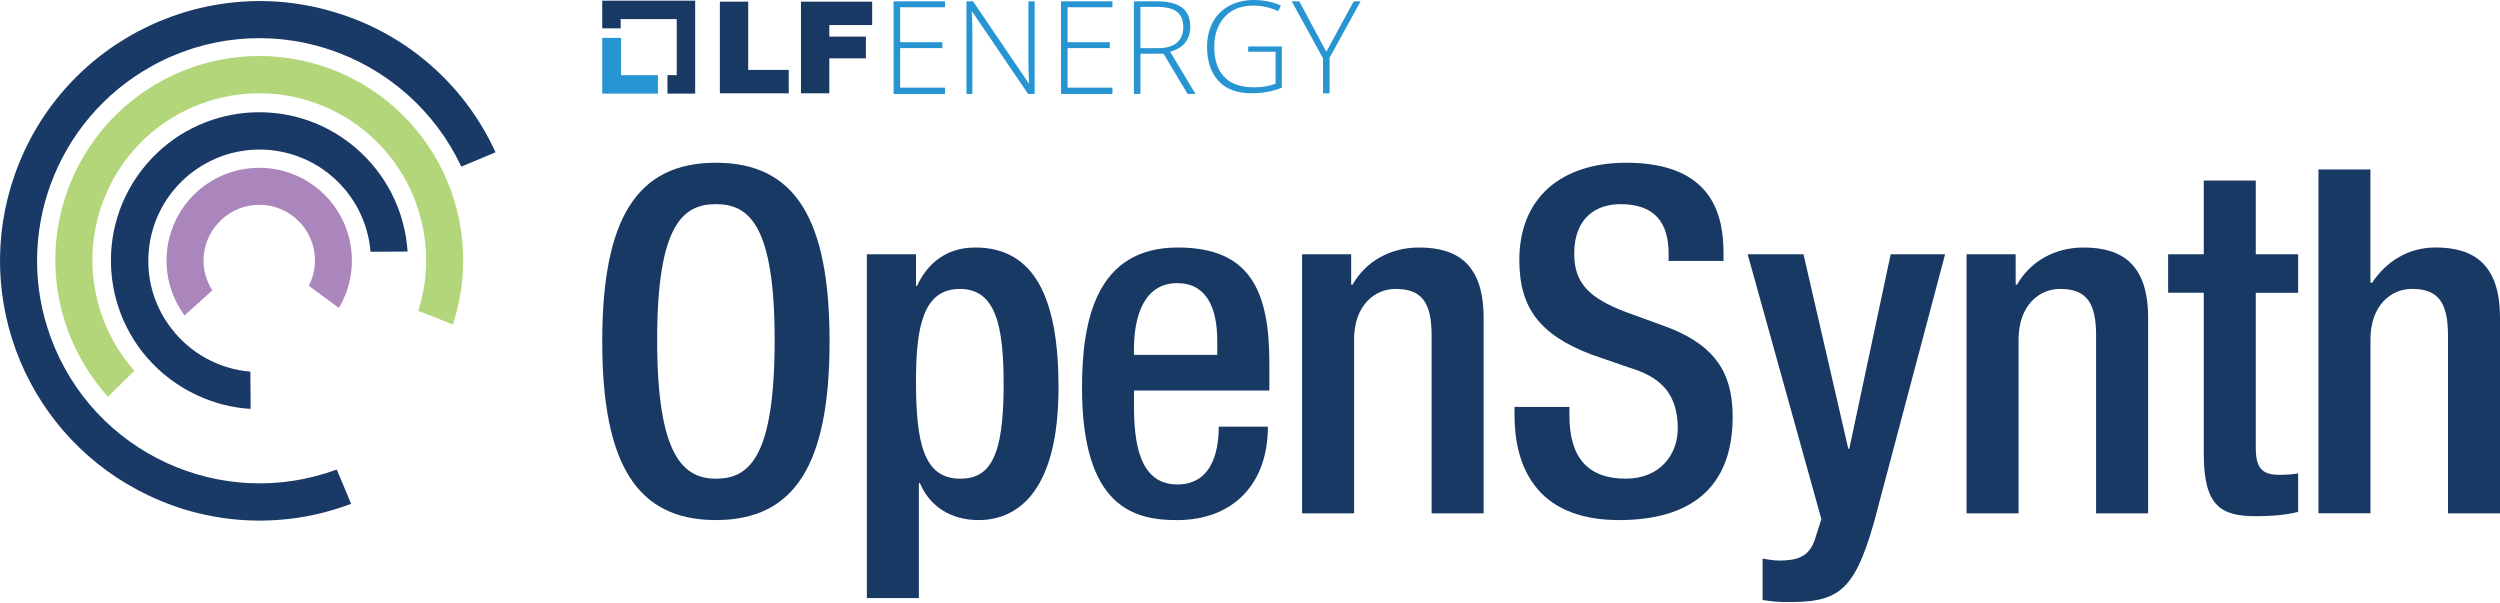
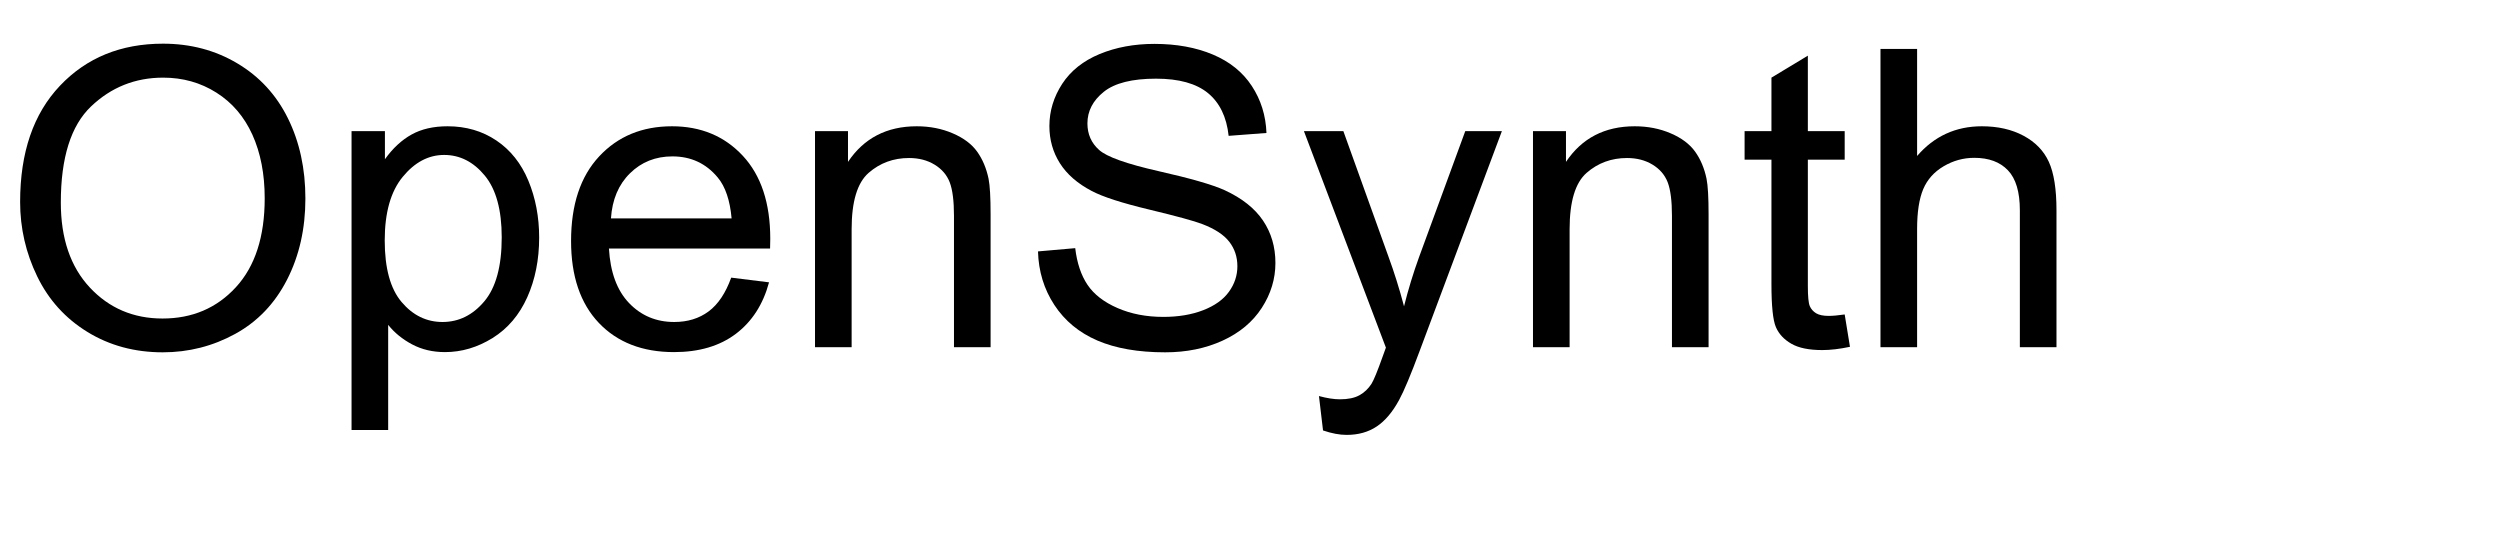
- <svg xmlns="http://www.w3.org/2000/svg" id="LF-Energy-OpenSynth-Logo" viewBox="0 0 756.14 182.09">
+ <svg xmlns="http://www.w3.org/2000/svg" xmlns:xlink="http://www.w3.org/1999/xlink" width="360" height="80" viewBox="0 0 360 80">
  <defs>
-     <style>
-       .cls-1 {
-         fill: #2795d2;
-       }
- 
-       .cls-1, .cls-2, .cls-3, .cls-4, .cls-5 {
-         stroke-width: 0px;
-       }
- 
-       .cls-2 {
-         fill: #193966;
-       }
- 
-       .cls-3 {
-         fill: #193965;
-       }
- 
-       .cls-4 {
-         fill: #ab86bd;
-       }
- 
-       .cls-5 {
-         fill: #b3d67a;
-       }
-     </style>
+     <g>
+       <g id="glyph-0-0">
+         <path d="M 2.898 -20.918 C 2.898 -28.047 4.812 -33.629 8.641 -37.66 C 12.469 -41.695 17.414 -43.711 23.469 -43.711 C 27.434 -43.711 31.008 -42.766 34.188 -40.867 C 37.371 -38.973 39.801 -36.332 41.469 -32.945 C 43.141 -29.555 43.977 -25.711 43.977 -21.414 C 43.977 -17.059 43.094 -13.164 41.336 -9.727 C 39.578 -6.289 37.09 -3.688 33.867 -1.918 C 30.645 -0.152 27.168 0.734 23.438 0.734 C 19.395 0.734 15.781 -0.242 12.598 -2.195 C 9.414 -4.148 7 -6.816 5.359 -10.195 C 3.719 -13.574 2.898 -17.148 2.898 -20.918 Z M 8.758 -20.828 C 8.758 -15.652 10.152 -11.578 12.934 -8.598 C 15.719 -5.621 19.211 -4.133 23.406 -4.133 C 27.684 -4.133 31.207 -5.633 33.969 -8.641 C 36.734 -11.648 38.117 -15.918 38.117 -21.445 C 38.117 -24.941 37.523 -27.992 36.344 -30.602 C 35.16 -33.207 33.434 -35.23 31.156 -36.664 C 28.883 -38.102 26.328 -38.82 23.496 -38.82 C 19.473 -38.82 16.012 -37.438 13.109 -34.672 C 10.211 -31.91 8.758 -27.297 8.758 -20.828 Z M 8.758 -20.828 " />
+       </g>
+       <g id="glyph-0-1">
+         <path d="M 3.953 11.922 L 3.953 -31.113 L 8.758 -31.113 L 8.758 -27.07 C 9.891 -28.652 11.172 -29.84 12.598 -30.629 C 14.023 -31.422 15.75 -31.816 17.781 -31.816 C 20.438 -31.816 22.781 -31.133 24.812 -29.766 C 26.844 -28.398 28.379 -26.469 29.414 -23.98 C 30.449 -21.488 30.969 -18.758 30.969 -15.789 C 30.969 -12.605 30.395 -9.742 29.254 -7.191 C 28.109 -4.645 26.449 -2.691 24.273 -1.332 C 22.094 0.023 19.805 0.703 17.402 0.703 C 15.645 0.703 14.066 0.332 12.672 -0.41 C 11.273 -1.152 10.125 -2.09 9.227 -3.223 L 9.227 11.922 Z M 8.73 -15.383 C 8.73 -11.379 9.539 -8.418 11.164 -6.504 C 12.785 -4.59 14.746 -3.633 17.051 -3.633 C 19.395 -3.633 21.402 -4.625 23.07 -6.605 C 24.742 -8.59 25.578 -11.66 25.578 -15.82 C 25.578 -19.785 24.762 -22.754 23.129 -24.727 C 21.5 -26.699 19.551 -27.688 17.285 -27.688 C 15.039 -27.688 13.051 -26.637 11.324 -24.535 C 9.594 -22.438 8.73 -19.383 8.73 -15.383 Z M 8.73 -15.383 " />
+       </g>
+       <g id="glyph-0-2">
+         <path d="M 25.254 -10.02 L 30.703 -9.344 C 29.844 -6.16 28.25 -3.691 25.93 -1.934 C 23.605 -0.176 20.633 0.703 17.023 0.703 C 12.473 0.703 8.863 -0.699 6.195 -3.5 C 3.531 -6.305 2.195 -10.234 2.195 -15.293 C 2.195 -20.527 3.547 -24.59 6.242 -27.48 C 8.938 -30.371 12.43 -31.816 16.727 -31.816 C 20.887 -31.816 24.289 -30.398 26.922 -27.57 C 29.559 -24.738 30.879 -20.75 30.879 -15.617 C 30.879 -15.305 30.867 -14.836 30.852 -14.211 L 7.648 -14.211 C 7.844 -10.793 8.809 -8.172 10.547 -6.359 C 12.285 -4.543 14.453 -3.633 17.051 -3.633 C 18.984 -3.633 20.633 -4.141 22 -5.156 C 23.367 -6.172 24.453 -7.793 25.254 -10.02 Z M 7.938 -18.547 L 25.312 -18.547 C 25.078 -21.164 24.414 -23.125 23.32 -24.434 C 21.641 -26.465 19.461 -27.48 16.789 -27.48 C 14.367 -27.48 12.328 -26.672 10.68 -25.047 C 9.027 -23.426 8.117 -21.258 7.938 -18.547 Z M 7.938 -18.547 " />
+       </g>
+       <g id="glyph-0-3">
+         <path d="M 3.953 0 L 3.953 -31.113 L 8.703 -31.113 L 8.703 -26.688 C 10.988 -30.105 14.289 -31.816 18.602 -31.816 C 20.477 -31.816 22.203 -31.48 23.773 -30.805 C 25.348 -30.133 26.523 -29.25 27.305 -28.156 C 28.086 -27.062 28.633 -25.762 28.945 -24.258 C 29.141 -23.281 29.238 -21.57 29.238 -19.133 L 29.238 0 L 23.965 0 L 23.965 -18.926 C 23.965 -21.074 23.758 -22.68 23.352 -23.746 C 22.941 -24.809 22.211 -25.66 21.168 -26.293 C 20.121 -26.93 18.898 -27.246 17.492 -27.246 C 15.246 -27.246 13.305 -26.531 11.676 -25.109 C 10.043 -23.684 9.227 -20.977 9.227 -16.992 L 9.227 0 Z M 3.953 0 " />
+       </g>
+       <g id="glyph-0-4">
+         <path d="M 2.695 -13.797 L 8.055 -14.266 C 8.309 -12.117 8.902 -10.355 9.828 -8.98 C 10.758 -7.602 12.195 -6.488 14.148 -5.641 C 16.102 -4.789 18.301 -4.367 20.742 -4.367 C 22.91 -4.367 24.824 -4.688 26.484 -5.332 C 28.145 -5.977 29.379 -6.859 30.191 -7.984 C 31 -9.105 31.406 -10.332 31.406 -11.66 C 31.406 -13.008 31.016 -14.184 30.234 -15.191 C 29.453 -16.195 28.164 -17.039 26.367 -17.727 C 25.215 -18.176 22.664 -18.871 18.719 -19.82 C 14.773 -20.766 12.012 -21.66 10.43 -22.5 C 8.379 -23.574 6.852 -24.906 5.844 -26.5 C 4.84 -28.09 4.336 -29.875 4.336 -31.844 C 4.336 -34.012 4.953 -36.039 6.18 -37.926 C 7.41 -39.809 9.211 -41.242 11.57 -42.219 C 13.934 -43.195 16.562 -43.68 19.453 -43.68 C 22.637 -43.68 25.445 -43.168 27.875 -42.145 C 30.309 -41.117 32.18 -39.609 33.484 -37.617 C 34.793 -35.625 35.5 -33.367 35.594 -30.852 L 30.148 -30.438 C 29.855 -33.152 28.863 -35.203 27.172 -36.594 C 25.484 -37.98 22.988 -38.672 19.688 -38.672 C 16.25 -38.672 13.746 -38.043 12.172 -36.781 C 10.602 -35.523 9.812 -34.004 9.812 -32.227 C 9.812 -30.684 10.371 -29.414 11.484 -28.418 C 12.578 -27.422 15.434 -26.402 20.055 -25.355 C 24.672 -24.312 27.844 -23.398 29.562 -22.617 C 32.062 -21.465 33.906 -20.004 35.098 -18.238 C 36.289 -16.469 36.883 -14.434 36.883 -12.129 C 36.883 -9.844 36.23 -7.691 34.922 -5.668 C 33.613 -3.648 31.734 -2.074 29.281 -0.953 C 26.832 0.172 24.07 0.734 21.008 0.734 C 17.121 0.734 13.863 0.164 11.234 -0.969 C 8.609 -2.102 6.547 -3.805 5.055 -6.078 C 3.559 -8.355 2.773 -10.93 2.695 -13.797 Z M 2.695 -13.797 " />
+       </g>
+       <g id="glyph-0-5">
+         <path d="M 3.719 11.984 L 3.133 7.031 C 4.285 7.344 5.293 7.5 6.152 7.5 C 7.324 7.5 8.262 7.305 8.965 6.914 C 9.668 6.523 10.242 5.977 10.695 5.273 C 11.027 4.746 11.562 3.438 12.305 1.348 C 12.402 1.055 12.559 0.625 12.773 0.059 L 0.969 -31.113 L 6.648 -31.113 L 13.125 -13.094 C 13.965 -10.809 14.719 -8.406 15.383 -5.891 C 15.988 -8.312 16.711 -10.672 17.547 -12.977 L 24.199 -31.113 L 29.473 -31.113 L 17.637 0.527 C 16.367 3.945 15.383 6.297 14.68 7.586 C 13.742 9.324 12.664 10.602 11.453 11.41 C 10.242 12.223 8.797 12.625 7.117 12.625 C 6.102 12.625 4.969 12.414 3.719 11.984 Z M 3.719 11.984 " />
+       </g>
+       <g id="glyph-0-6">
+         <path d="M 15.469 -4.719 L 16.23 -0.059 C 14.746 0.254 13.418 0.41 12.246 0.41 C 10.332 0.41 8.848 0.109 7.793 -0.5 C 6.738 -1.105 5.996 -1.898 5.566 -2.887 C 5.137 -3.871 4.922 -5.945 4.922 -9.109 L 4.922 -27.012 L 1.055 -27.012 L 1.055 -31.113 L 4.922 -31.113 L 4.922 -38.82 L 10.164 -41.984 L 10.164 -31.113 L 15.469 -31.113 L 15.469 -27.012 L 10.164 -27.012 L 10.164 -8.82 C 10.164 -7.316 10.258 -6.348 10.445 -5.918 C 10.629 -5.488 10.934 -5.148 11.352 -4.891 C 11.773 -4.637 12.375 -4.512 13.156 -4.512 C 13.742 -4.512 14.512 -4.578 15.469 -4.719 Z M 15.469 -4.719 " />
+       </g>
+       <g id="glyph-0-7">
+         <path d="M 3.953 0 L 3.953 -42.949 L 9.227 -42.949 L 9.227 -27.539 C 11.688 -30.391 14.797 -31.816 18.547 -31.816 C 20.852 -31.816 22.852 -31.363 24.551 -30.453 C 26.25 -29.547 27.465 -28.289 28.199 -26.688 C 28.93 -25.086 29.297 -22.766 29.297 -19.719 L 29.297 0 L 24.023 0 L 24.023 -19.719 C 24.023 -22.355 23.453 -24.273 22.309 -25.473 C 21.168 -26.676 19.551 -27.273 17.461 -27.273 C 15.898 -27.273 14.43 -26.871 13.051 -26.059 C 11.676 -25.25 10.695 -24.148 10.109 -22.766 C 9.523 -21.379 9.227 -19.461 9.227 -17.023 L 9.227 0 Z M 3.953 0 " />
+       </g>
+     </g>
  </defs>
-   <g>
-     <polygon class="cls-1" points="187.83 22.73 187.83 11.46 182.15 11.46 182.15 28.31 198.99 28.31 198.99 22.73 187.83 22.73" />
-     <polygon class="cls-3" points="210.26 .2 182.15 .2 182.15 8.57 187.73 8.57 187.73 5.78 204.68 5.78 204.68 22.73 201.88 22.73 201.88 28.31 210.26 28.31 210.26 .2" />
-     <g>
-       <path class="cls-3" d="M217.73.5h8.57v20.64h12.26v7.08h-20.83V.5h0Z" />
-       <path class="cls-3" d="M242.26.5h21.53v7.08h-12.96v3.49h11.07v6.58h-11.07v10.57h-8.57V.5Z" />
-     </g>
-     <path class="cls-1" d="M285.82,28.41h-15.55V.4h15.55v1.79h-13.56v10.57h12.76v1.79h-12.76v11.96h13.56v1.89Z" />
-     <path class="cls-1" d="M312.94,28.41h-1.99l-16.85-24.82h-.2c.2,2.99.2,5.18.2,6.68v18.14h-1.79V.4h1.99l16.85,24.82h.1c-.1-2.29-.2-4.49-.2-6.58V.4h1.89v28.01h0Z" />
-     <path class="cls-1" d="M336.46,28.41h-15.55V.4h15.55v1.79h-13.56v10.57h12.76v1.79h-12.76v11.96h13.56v1.89Z" />
-     <path class="cls-1" d="M344.94,16.25v12.16h-1.99V.4h6.78c3.49,0,6.08.6,7.78,1.89,1.69,1.3,2.49,3.19,2.49,5.78,0,1.89-.5,3.49-1.5,4.79s-2.49,2.19-4.59,2.79l7.68,12.76h-2.39l-7.28-12.16h-6.98ZM344.94,14.55h5.38c2.39,0,4.29-.5,5.58-1.6,1.3-1.1,1.99-2.59,1.99-4.69s-.6-3.69-1.89-4.69-3.39-1.5-6.38-1.5h-4.69v12.46Z" />
-     <path class="cls-1" d="M377.44,14.06h10.27v12.46c-2.69,1.1-5.68,1.69-9.07,1.69-4.39,0-7.78-1.2-10.07-3.69-2.29-2.49-3.49-5.88-3.49-10.37,0-2.79.6-5.28,1.69-7.38,1.2-2.19,2.79-3.79,4.98-4.98,2.19-1.2,4.69-1.79,7.48-1.79,2.99,0,5.78.6,8.17,1.69l-.8,1.69c-2.39-1.1-4.88-1.69-7.48-1.69-3.69,0-6.58,1.1-8.67,3.39-2.09,2.29-3.19,5.28-3.19,8.97,0,4.09,1,7.18,3.09,9.27,1.99,2.09,4.98,3.09,8.97,3.09,2.59,0,4.69-.4,6.48-1.1v-9.67h-8.27v-1.6h-.1Z" />
-     <path class="cls-1" d="M401.16,15.65l8.27-15.25h2.09l-9.37,17.05v10.77h-1.99v-10.57L390.69.4h2.29l8.17,15.25Z" />
-   </g>
-   <g>
-     <path class="cls-3" d="M182.15,103.26c0-37.14,10.49-54.04,34.38-54.04s34.38,16.9,34.38,54.04-10.49,54.04-34.38,54.04-34.38-16.9-34.38-54.04ZM234.3,102.83c0-34.96-7.87-41.08-17.77-41.08s-17.77,6.12-17.77,41.08,7.87,41.95,17.77,41.95,17.77-6.12,17.77-41.95Z" />
-     <path class="cls-3" d="M262.19,76.9h14.86v9.61h.29c3.2-6.99,9.03-11.65,17.62-11.65,17.92,0,25.2,15.29,25.2,42.24,0,32.92-13.4,40.2-24.18,40.2-8.45,0-14.86-4.22-17.77-11.22h-.29v34.81h-15.73v-104ZM290.45,144.78c9.03,0,13.11-6.7,13.11-28.4,0-17.77-2.33-28.99-13.25-28.99s-13.26,11.07-13.26,27.82c0,18.79,2.33,29.57,13.4,29.57Z" />
-     <path class="cls-3" d="M342.98,118.12v4.52c0,10.49,1.31,23.89,13.11,23.89s12.53-12.82,12.53-17.48h14.86c0,17.33-10.49,28.26-27.53,28.26-12.82,0-28.69-3.79-28.69-40.06,0-20.54,4.37-42.39,28.99-42.39,21.85,0,27.68,13.11,27.68,34.96v8.3h-40.93ZM368.17,107.34v-4.22c0-9.91-3.2-17.48-12.09-17.48-10.05,0-13.11,9.91-13.11,20.1v1.6h25.2Z" />
-     <path class="cls-3" d="M393.81,76.9h14.86v9.18h.44c3.93-6.99,11.36-11.22,20.1-11.22,11.95,0,19.52,5.39,19.52,21.27v59.14h-15.73v-53.75c0-10.2-3.06-14.13-10.92-14.13-6.41,0-12.53,5.1-12.53,15.29v52.58h-15.73v-78.37Z" />
-     <path class="cls-3" d="M474.68,123.07v2.62c0,12.67,5.54,19.08,17.04,19.08,10.49,0,15.73-7.43,15.73-15.15,0-10.92-5.54-15.73-14.86-18.5l-11.36-3.93c-15.15-5.83-21.7-13.69-21.7-28.55,0-18.94,12.82-29.42,32.34-29.42,26.66,0,29.42,16.61,29.42,27.38v2.33h-16.61v-2.18c0-9.47-4.22-15-14.57-15-7.14,0-13.98,3.93-13.98,15,0,8.88,4.52,13.4,15.59,17.62l11.22,4.08c14.71,5.24,21.12,13.25,21.12,27.53,0,22.14-13.4,31.32-34.38,31.32-25.78,0-31.61-17.19-31.61-31.75v-2.48h16.61Z" />
-     <path class="cls-3" d="M545.48,76.9l13.55,58.85h.29l12.53-58.85h16.46l-21.56,81.28c-6.12,21.41-11.21,24.18-27.38,23.89-2.04,0-4.22-.29-6.26-.58v-12.53c1.75.29,3.35.58,5.1.58,5.39,0,8.88-1.17,10.63-6.12l2.04-6.41-22.29-80.11h16.9Z" />
-     <path class="cls-3" d="M594.79,76.9h14.86v9.18h.44c3.93-6.99,11.36-11.22,20.1-11.22,11.94,0,19.52,5.39,19.52,21.27v59.14h-15.73v-53.75c0-10.2-3.06-14.13-10.92-14.13-6.41,0-12.53,5.1-12.53,15.29v52.58h-15.73v-78.37Z" />
-     <path class="cls-3" d="M655.76,76.9h10.78v-22.29h15.73v22.29h12.82v11.65h-12.82v46.76c0,6.12,1.75,8.3,7.14,8.3,2.33,0,4.22-.15,5.68-.44v11.65c-3.35.87-7.72,1.31-12.67,1.31-10.63,0-15.88-2.91-15.88-18.94v-48.65h-10.78v-11.65Z" />
-     <path class="cls-3" d="M701.22,51.26h15.73v34.08l.44.29c4.37-6.7,11.21-10.78,19.23-10.78,11.94,0,19.52,5.39,19.52,21.27v59.14h-15.73v-53.75c0-10.2-3.06-14.13-10.92-14.13-6.41,0-12.53,5.1-12.53,15.29v52.58h-15.73V51.26Z" />
-   </g>
-   <g>
-     <path class="cls-4" d="M64.86,68.84c.59-.8,1.24-1.54,1.95-2.23,6.71-6.42,17.36-6.19,23.78.53,4.95,5.17,6.08,12.91,2.82,19.29l9.08,6.7c7.92-13.31,3.55-30.51-9.76-38.43-13.31-7.92-30.51-3.55-38.43,9.76-5.76,9.68-5.16,21.87,1.51,30.94l8.41-7.58c-3.76-5.84-3.51-13.41.64-18.99h0Z" />
-     <path class="cls-2" d="M51.8,99.31c-4.51-5.84-6.95-13-6.94-20.38,0-2.15.2-4.3.6-6.42,3.53-18.25,21.2-30.19,39.45-26.66,14.82,2.87,25.92,15.25,27.16,30.3l11.21-.07c-.79-12.22-6.53-23.59-15.88-31.5-18.9-16.01-47.21-13.67-63.22,5.23-16.01,18.9-13.67,47.21,5.23,63.22,3.22,2.72,6.8,4.98,10.65,6.71h.01c4.96,2.28,10.29,3.61,15.74,3.93l-.08-11.26c-9.47-.79-18.16-5.55-23.92-13.1h0Z" />
-     <path class="cls-5" d="M126.51,94.02l10.47,4.1c5.33-16.18,3.77-33.84-4.33-48.83-16.2-29.96-53.61-41.12-83.57-24.92-26.78,14.48-38.99,46.33-28.75,75,2.73,7.62,6.92,14.64,12.35,20.65l7.96-7.89c-12.48-14.11-16.08-33.99-9.33-51.58.62-1.6,1.31-3.17,2.08-4.71,12.62-24.86,43.01-34.77,67.87-22.15,22.06,11.21,32.75,36.75,25.24,60.33h0Z" />
-     <path class="cls-2" d="M104.81,4.87C63.94-9.64,19.05,11.74,4.54,52.61c-13.52,38.08,4.07,80.19,40.64,97.36,19.16,9.07,41.2,9.94,61.02,2.4l-4.35-10.36c-34.87,12.88-73.58-4.95-86.46-39.82-11.48-31.08,1.37-65.89,30.29-82.07,16.33-9.18,35.76-11.09,53.56-5.26,17.74,5.76,32.31,18.6,40.26,35.47.03.05.03.06.03.06l10.34-4.32c-8.77-19.3-25.04-34.18-45.04-41.2h0Z" />
+   <g fill="rgb(0%, 0%, 0%)" fill-opacity="1">
+     <use xlink:href="#glyph-0-0" x="0" y="50" />
+     <use xlink:href="#glyph-0-1" x="46.67" y="50" />
+     <use xlink:href="#glyph-0-2" x="80.039" y="50" />
+     <use xlink:href="#glyph-0-3" x="113.408" y="50" />
+     <use xlink:href="#glyph-0-4" x="146.777" y="50" />
+     <use xlink:href="#glyph-0-5" x="186.797" y="50" />
+     <use xlink:href="#glyph-0-3" x="216.797" y="50" />
+     <use xlink:href="#glyph-0-6" x="250.166" y="50" />
+     <use xlink:href="#glyph-0-7" x="266.836" y="50" />
  </g>
</svg>
